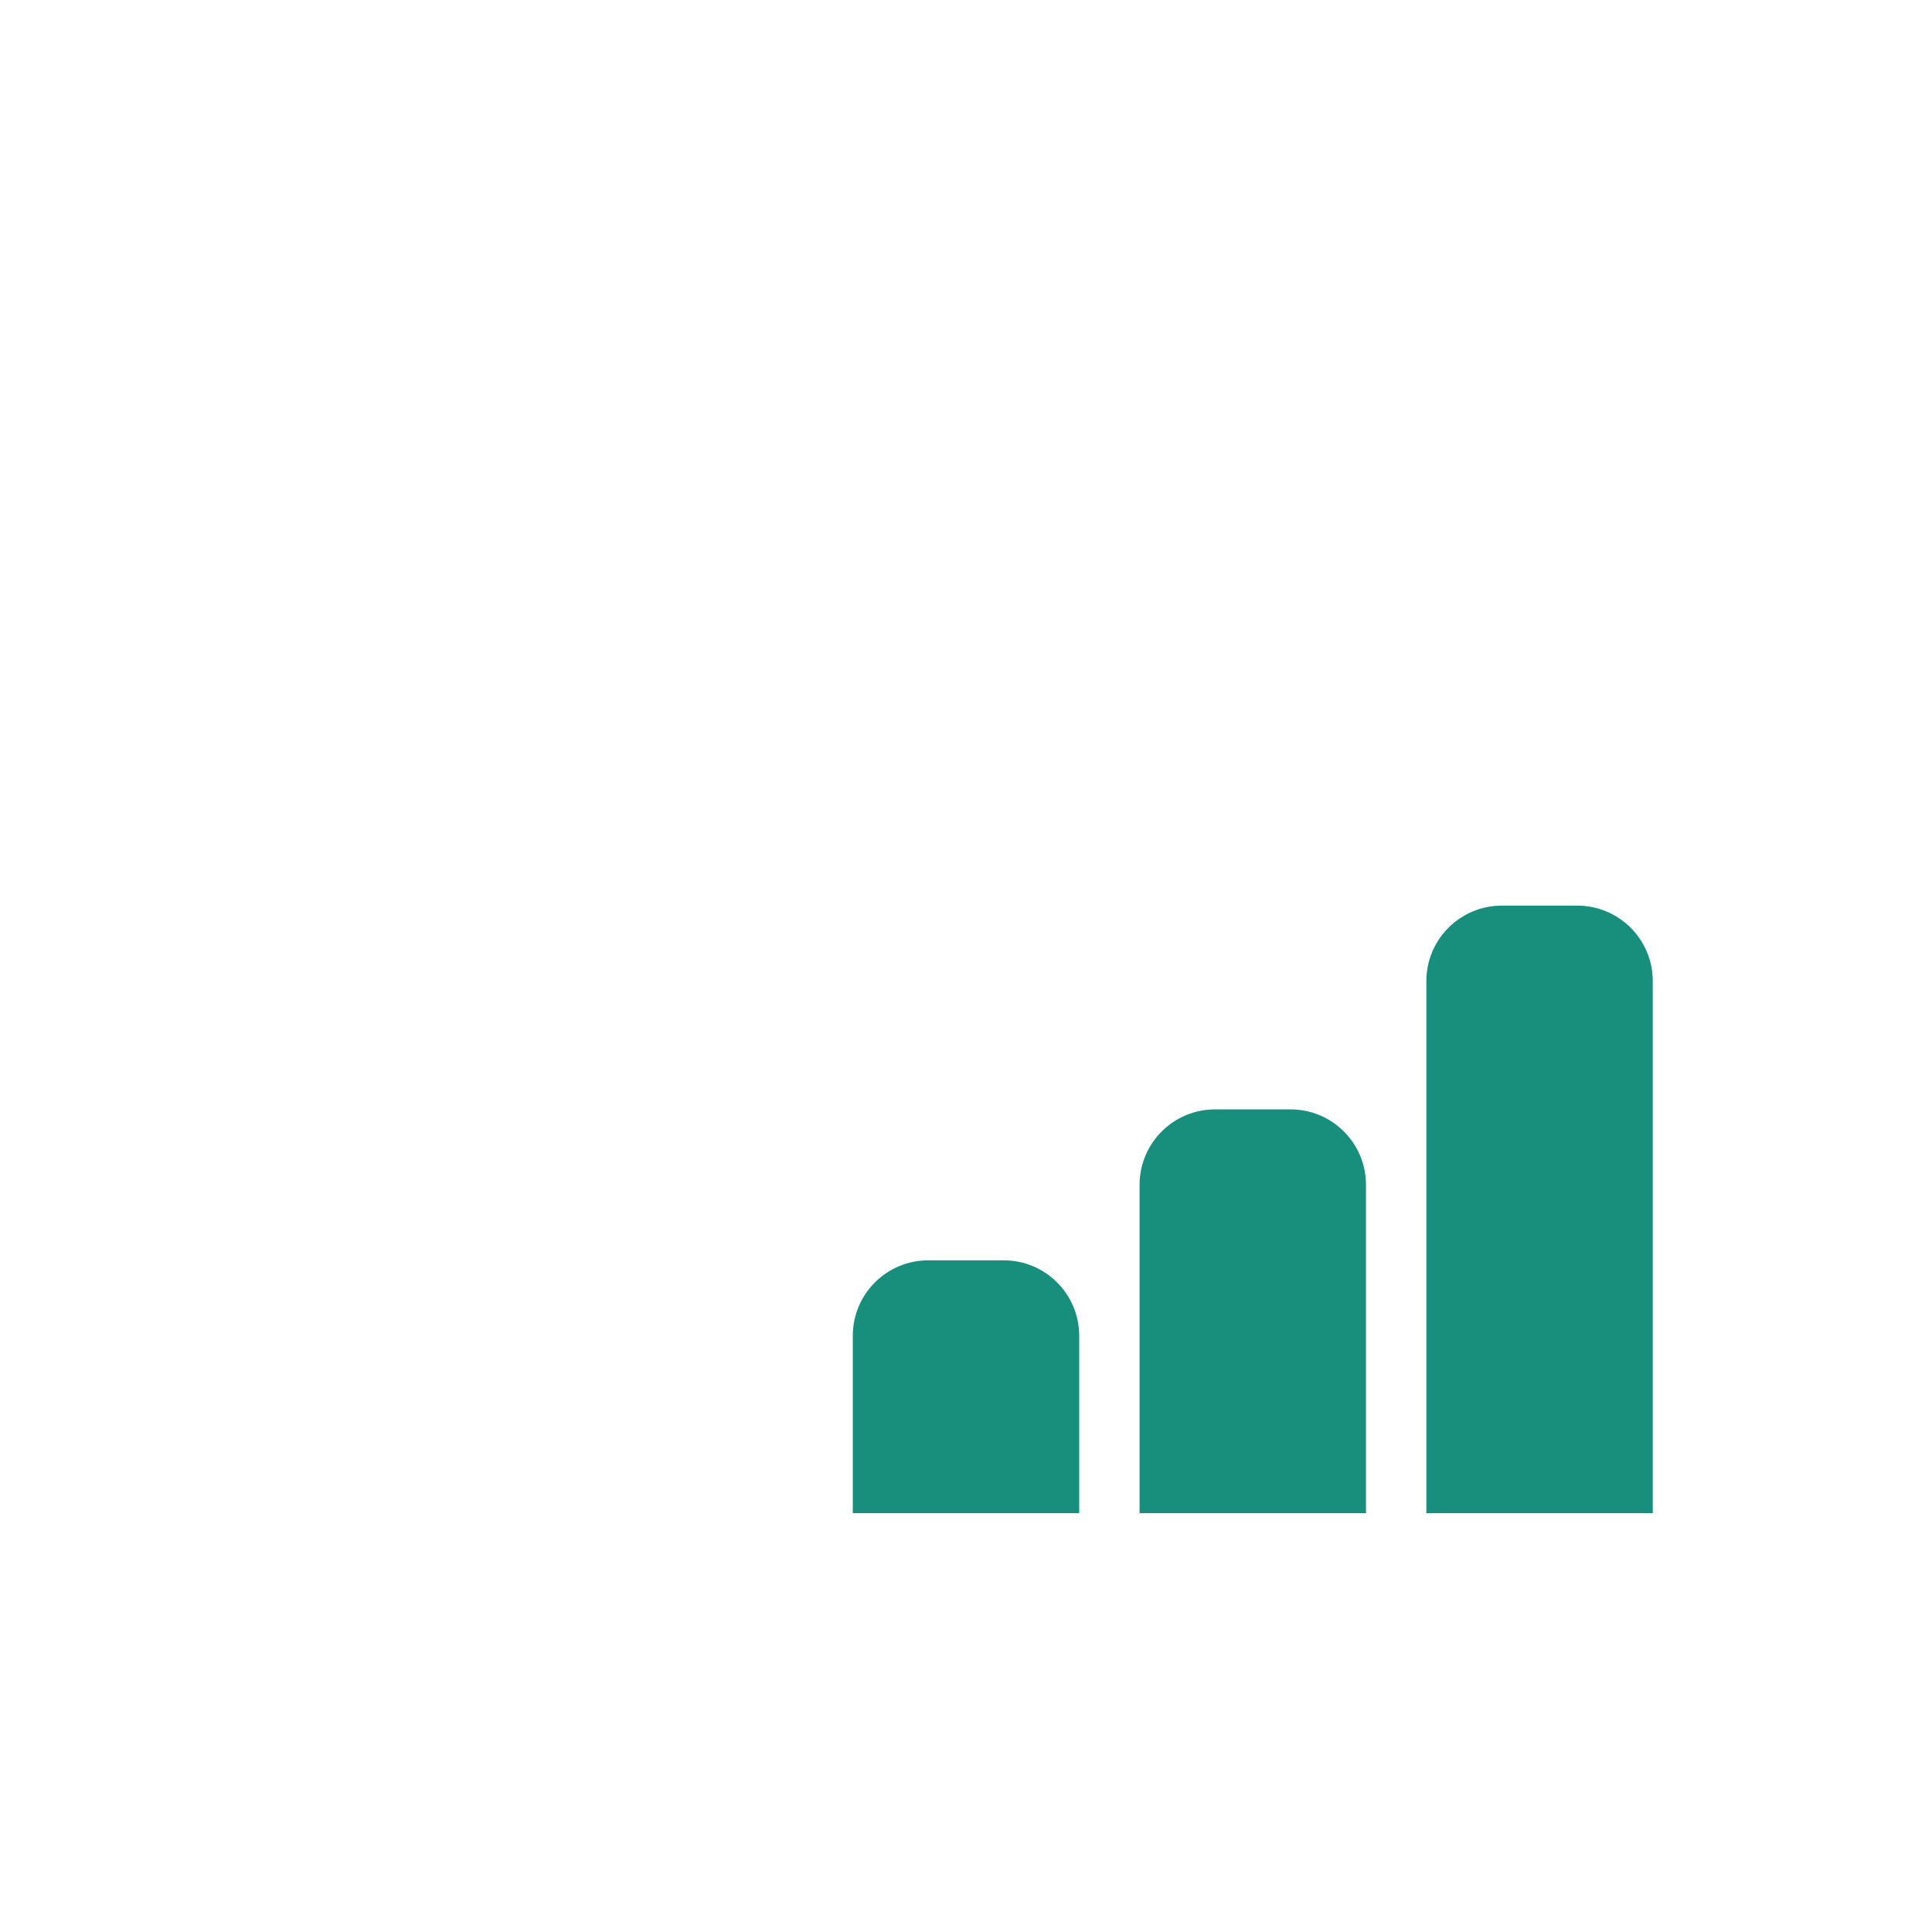
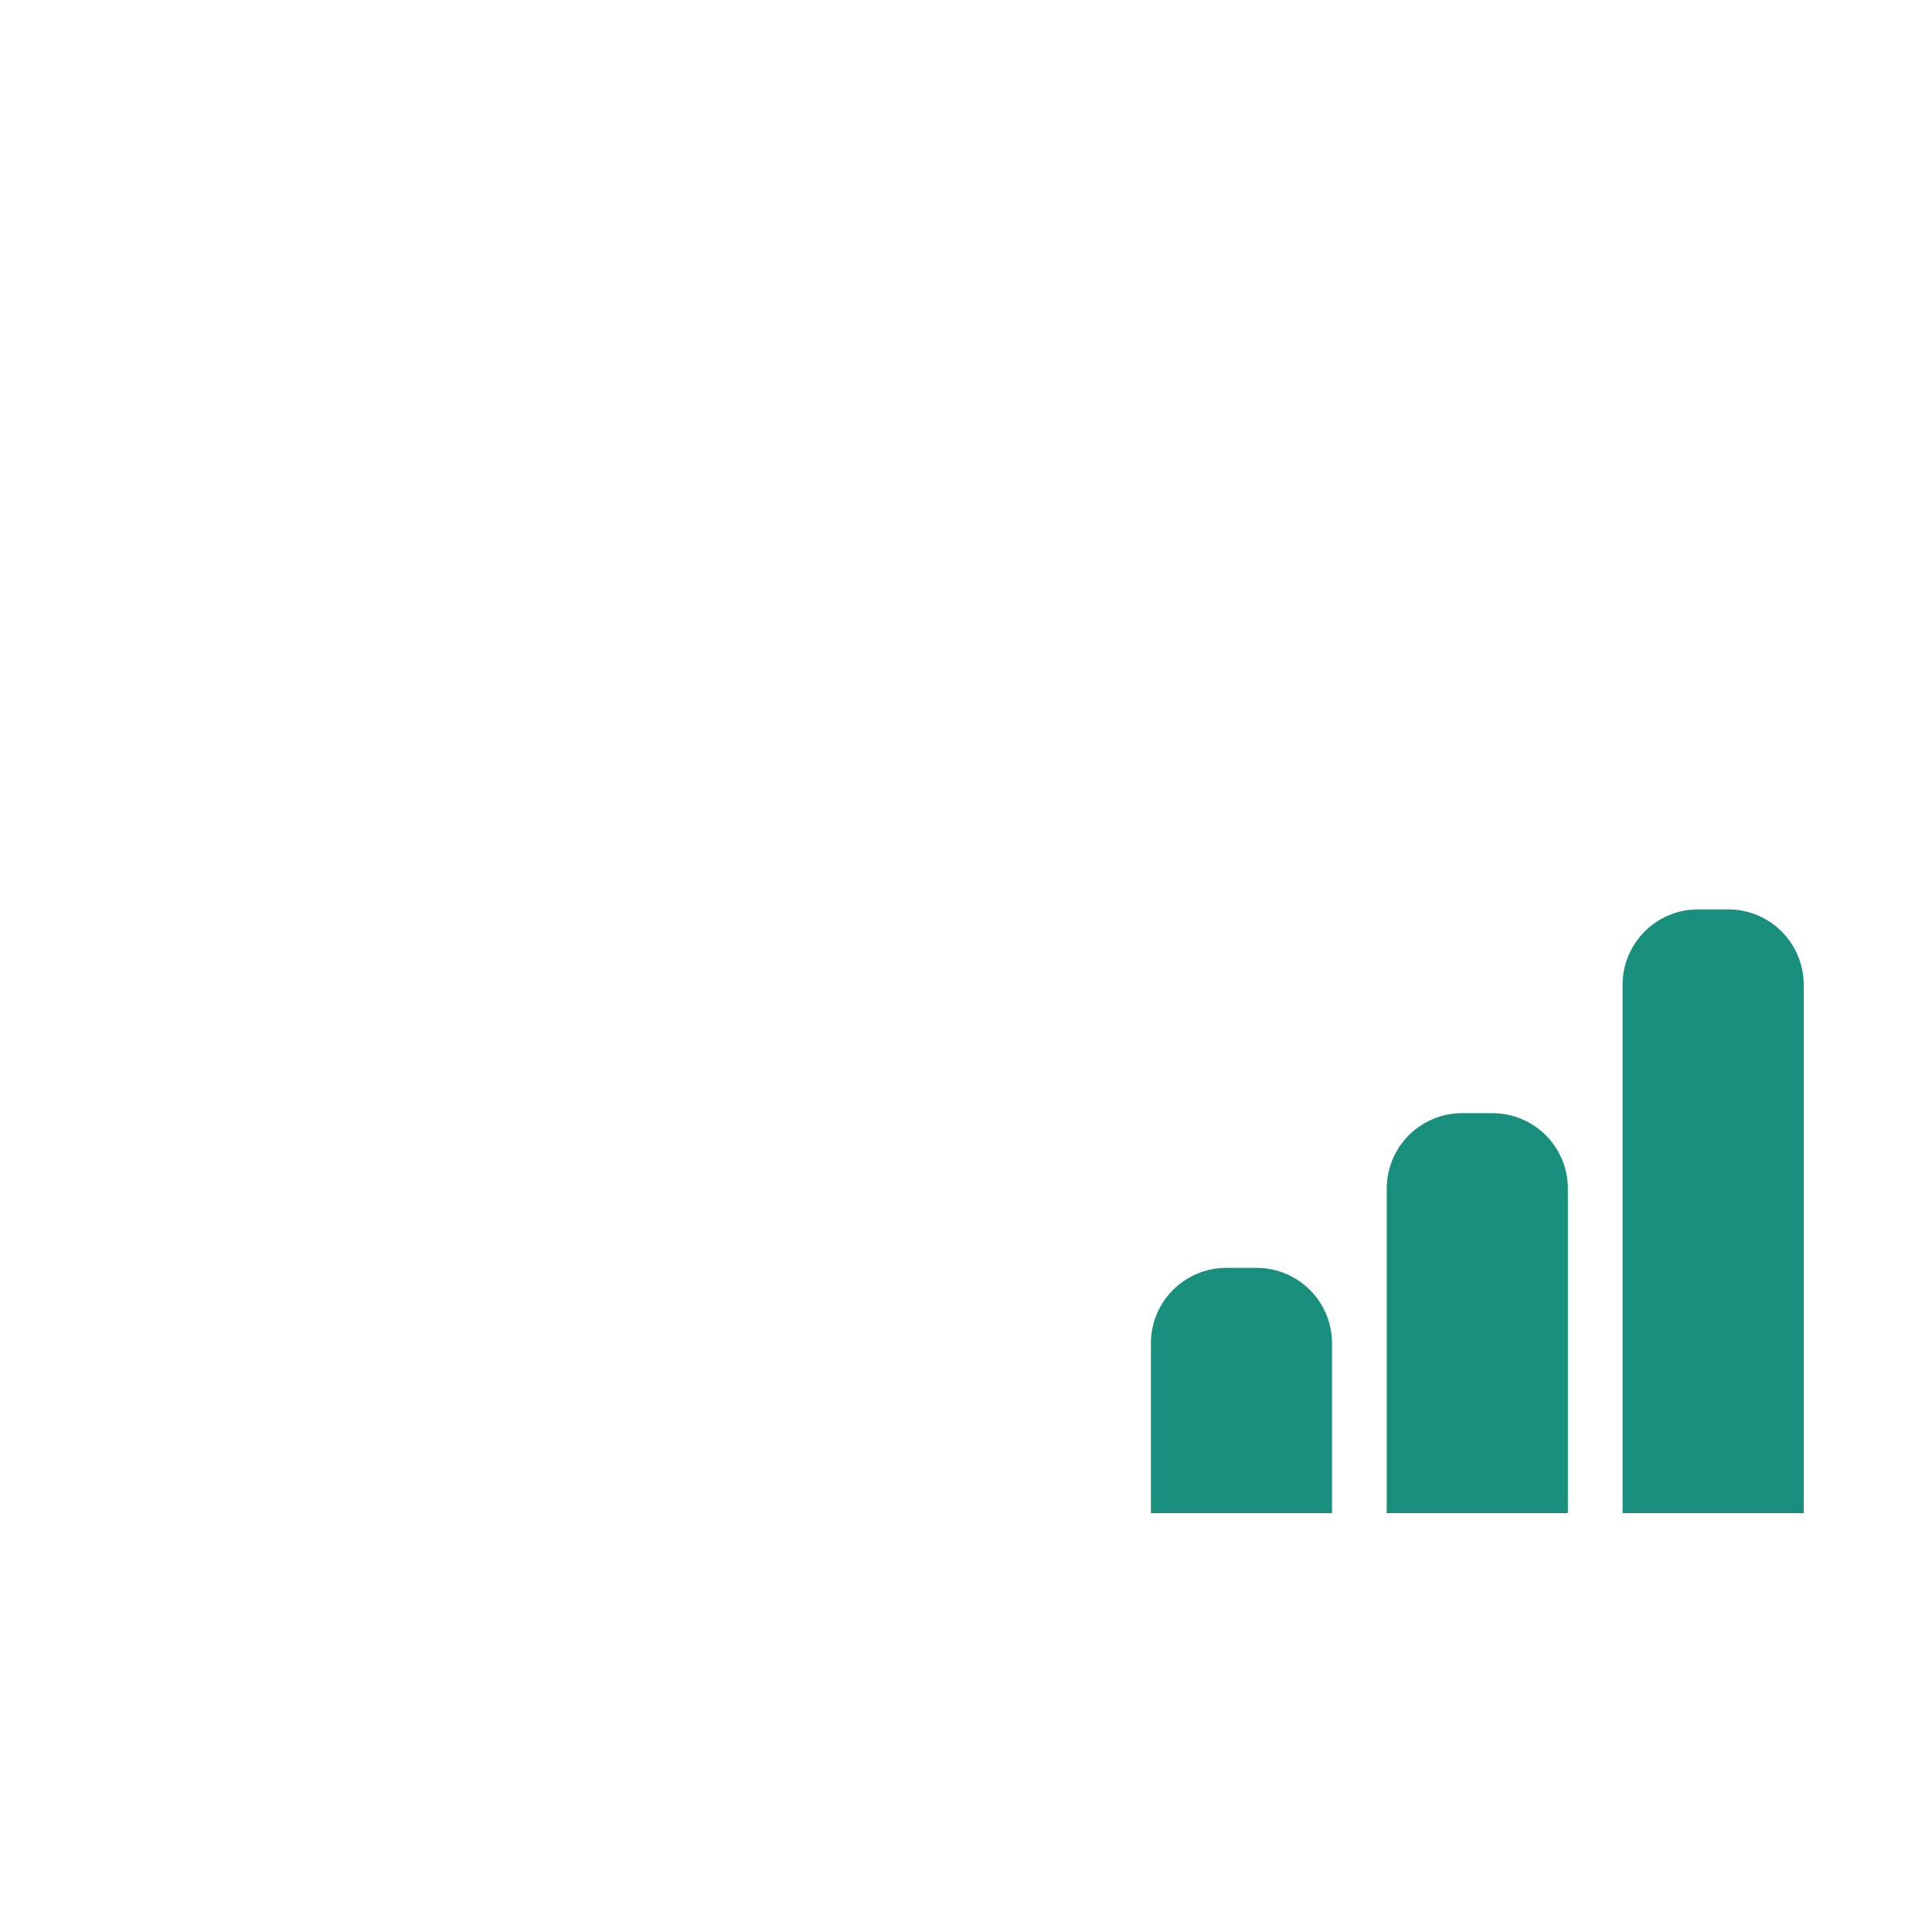
<svg xmlns="http://www.w3.org/2000/svg" width="1024" height="1024" viewBox="0 0 1024 1024" version="1.1">
  <g fill="#178f7c">
-     <path d="M 452 708 C 452 685.9 469.9 668 492 668 L 532 668 C 554.1 668 572 685.9 572 708 L 572 802 L 452 802 Z" />
-     <path d="M 604 628 C 604 605.9 621.9 588 644 588 L 684 588 C 706.1 588 724 605.9 724 628 L 724 802 L 604 802 Z" />
-     <path d="M 756 520 C 756 497.9 773.9 480 796 480 L 836 480 C 858.1 480 876 497.9 876 520 L 876 802 L 756 802 Z" />
+     <path d="M 610 712 C 610 689.9 627.9 672 650 672 L 666 672 C 688.1 672 706 689.9 706 712 L 706 802 L 610 802 Z" />
+     <path d="M 735 630 C 735 607.9 752.9 590 775 590 L 791 590 C 813.1 590 831 607.9 831 630 L 831 802 L 735 802 Z" />
+     <path d="M 860 522 C 860 499.9 877.9 482 900 482 L 916 482 C 938.1 482 956 499.9 956 522 L 956 802 L 860 802 Z" />
  </g>
</svg>
